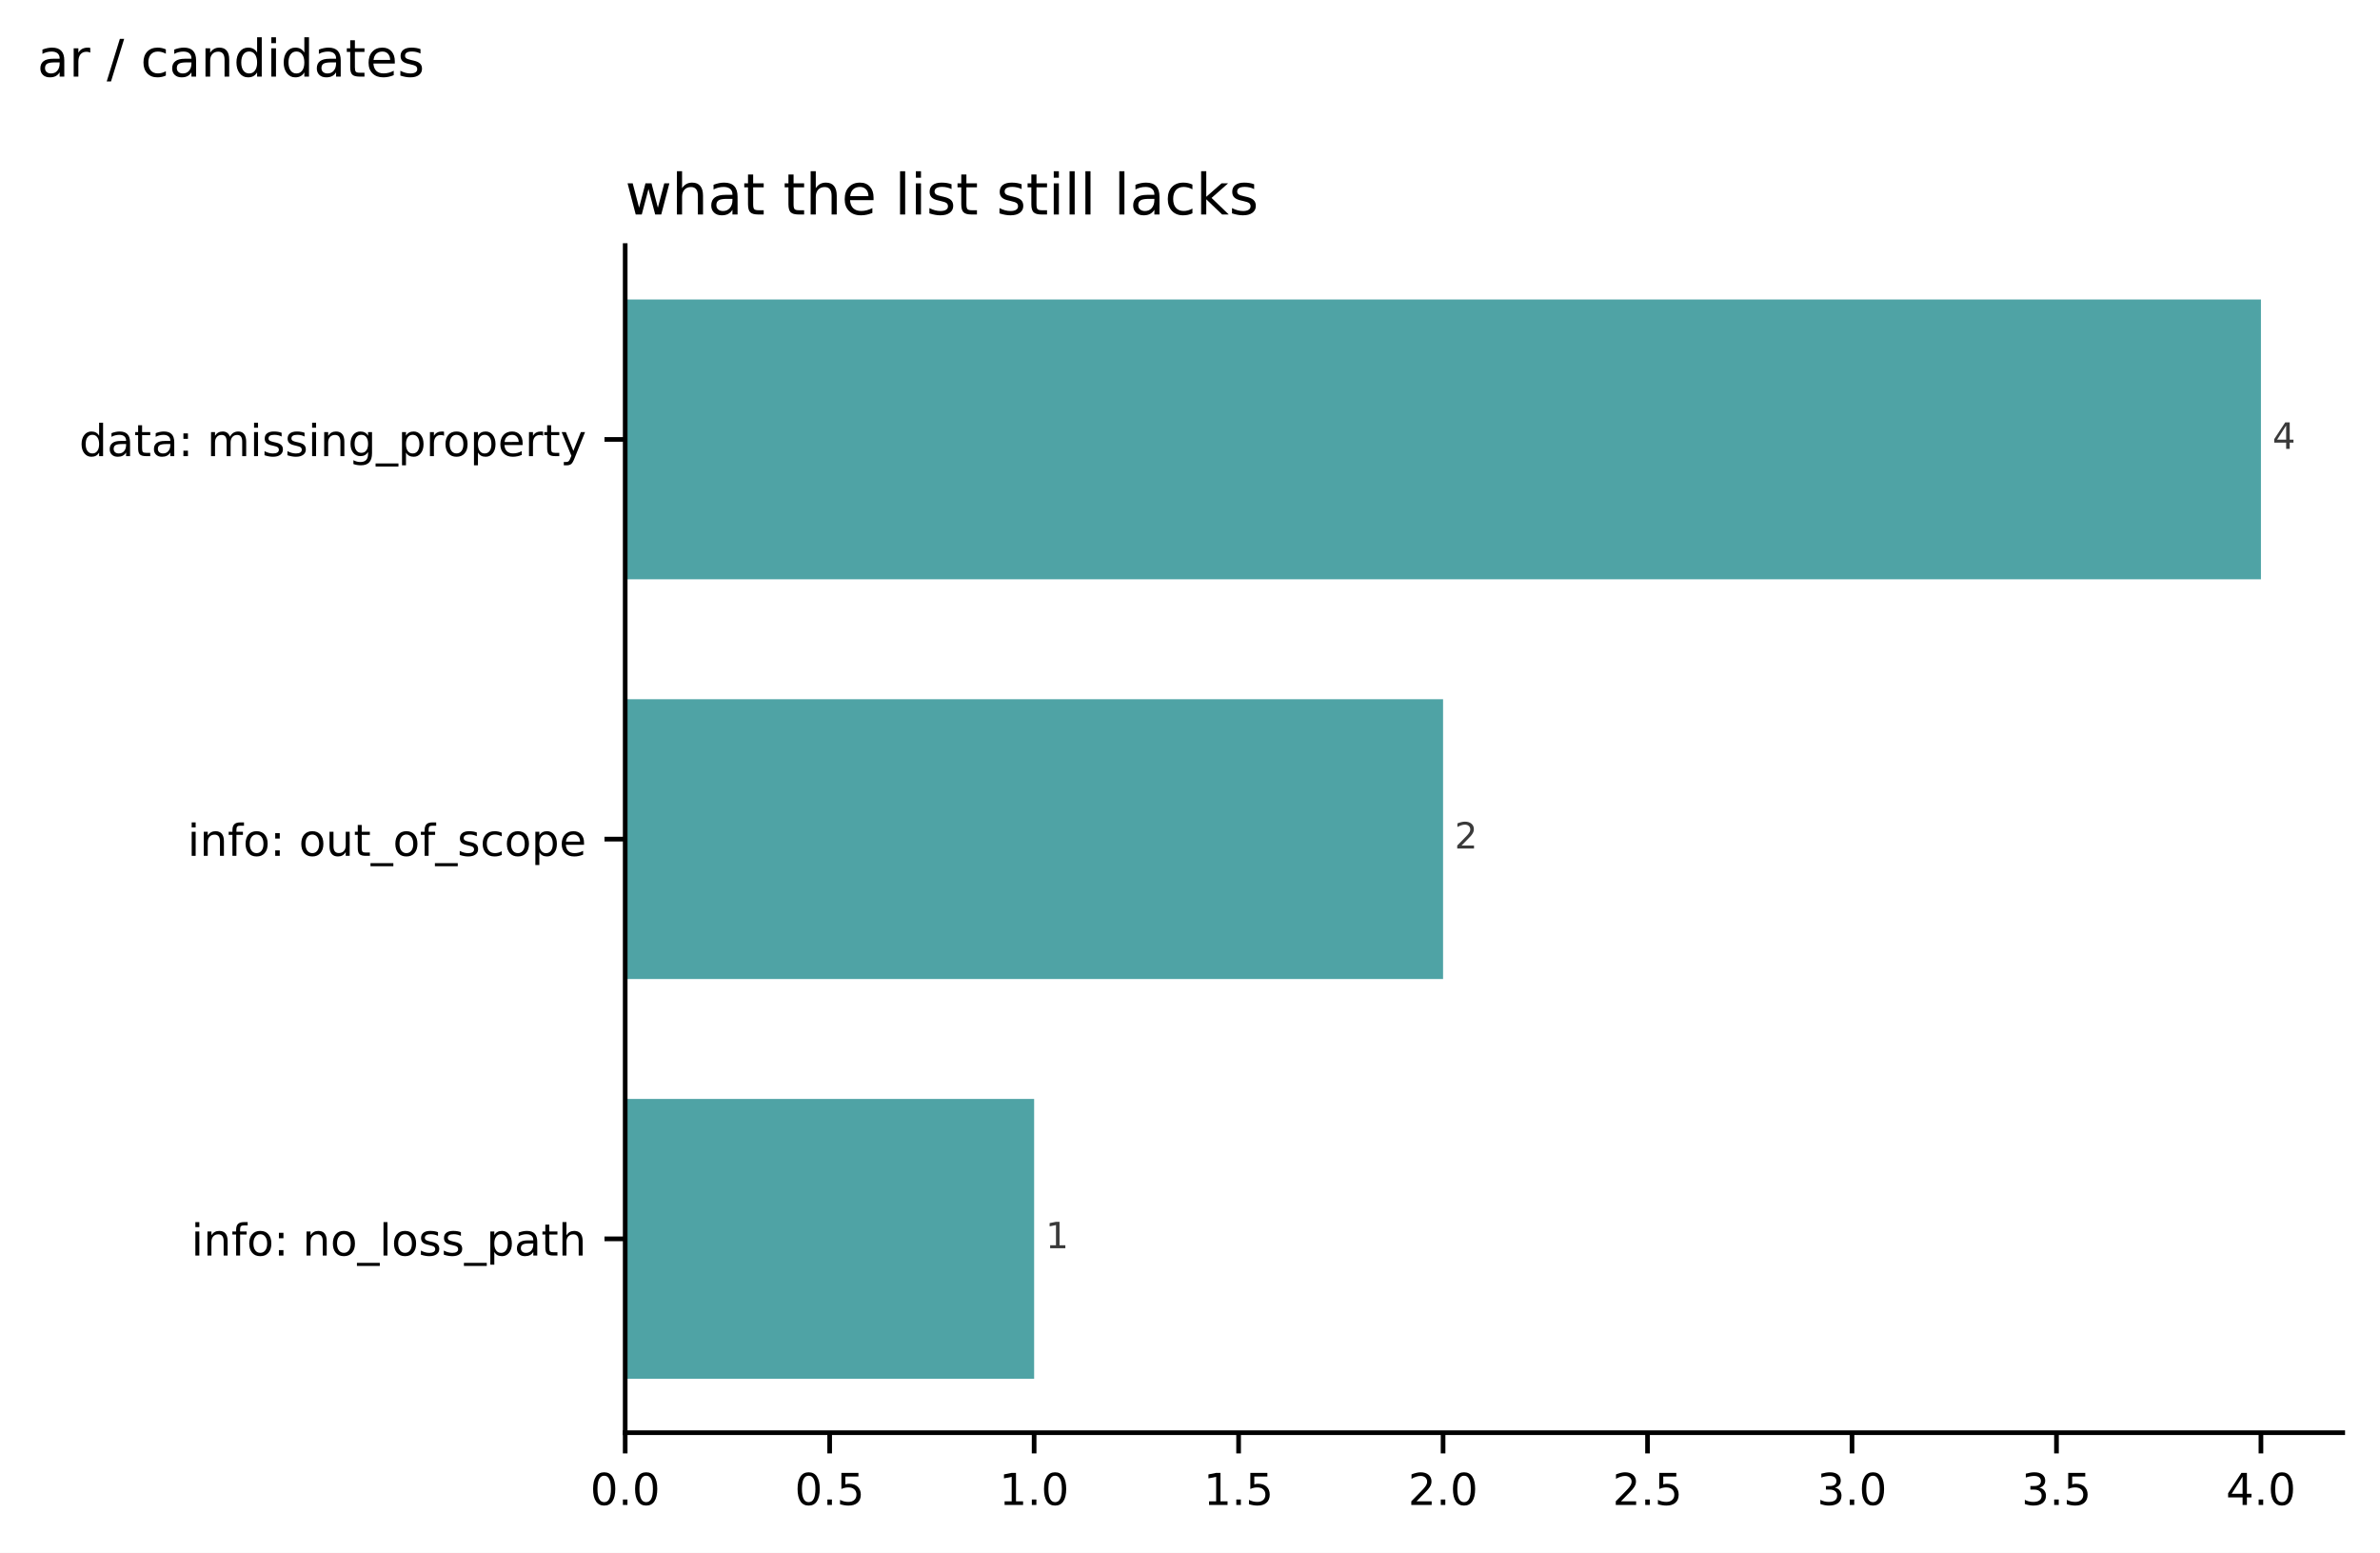
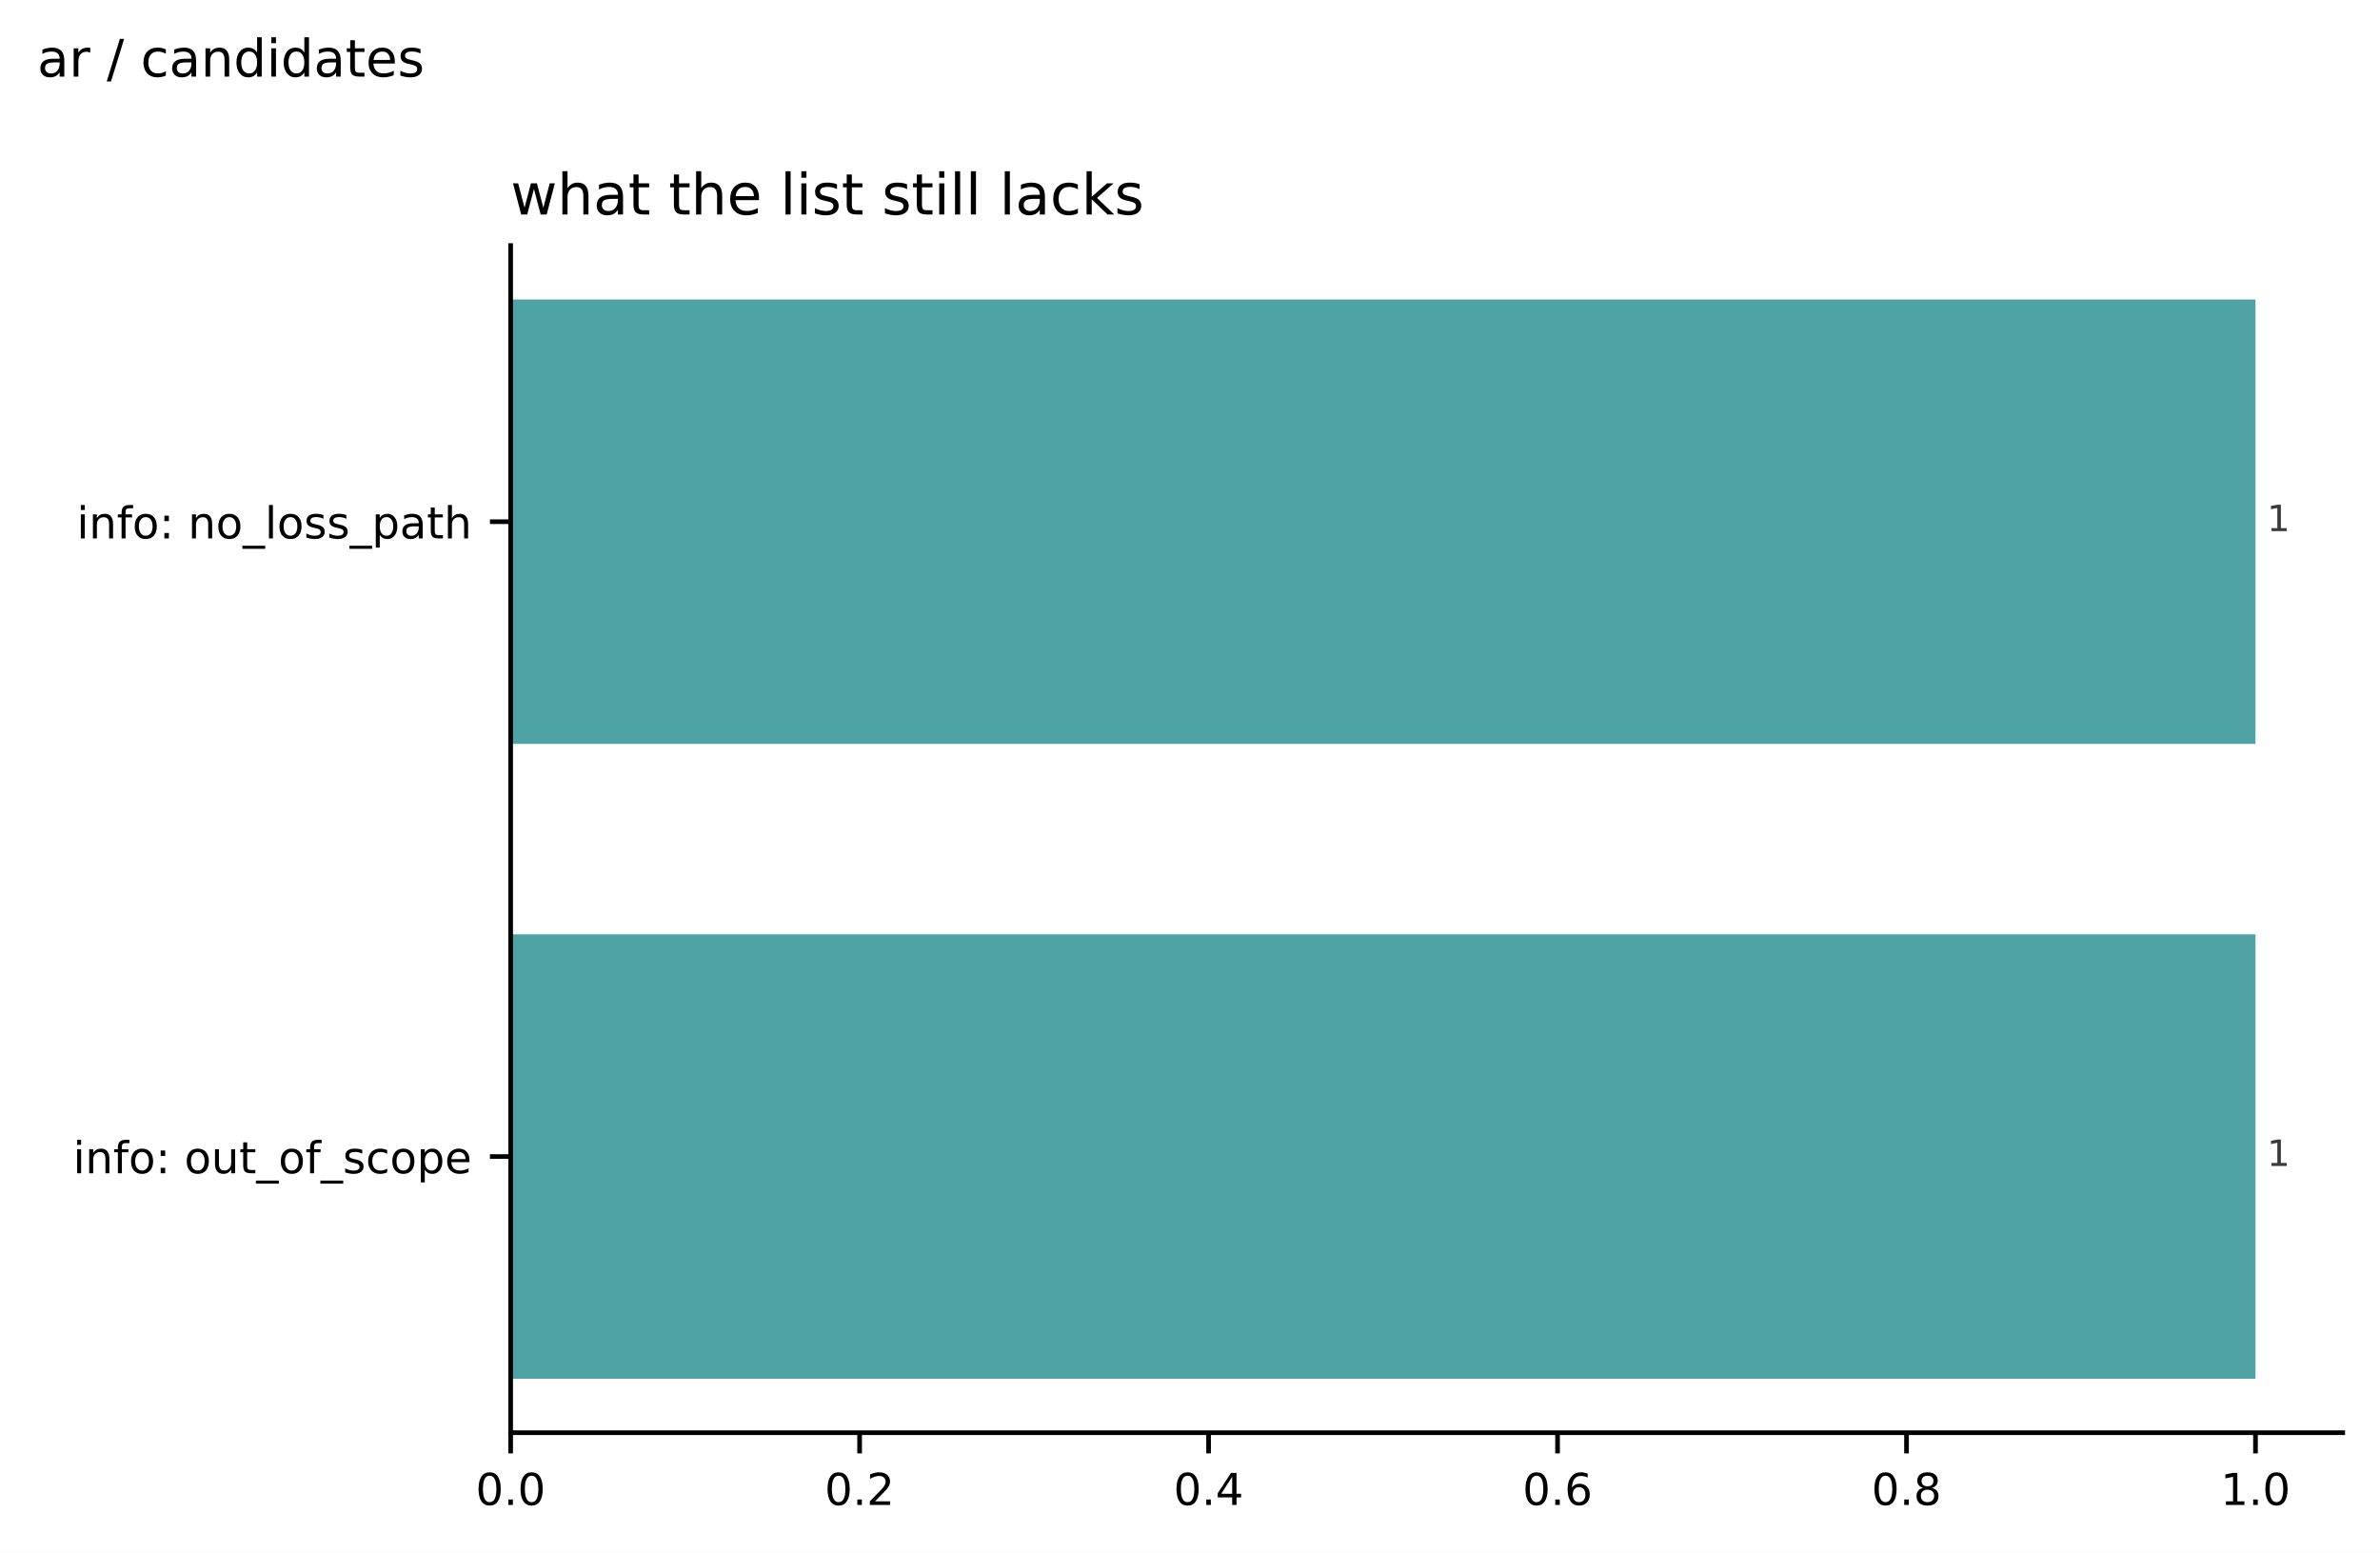
<svg xmlns="http://www.w3.org/2000/svg" xmlns:xlink="http://www.w3.org/1999/xlink" width="459.792pt" height="299.93pt" viewBox="0 0 459.792 299.93" version="1.1">
  <defs>
    <style type="text/css">*{stroke-linejoin: round; stroke-linecap: butt}</style>
  </defs>
  <g id="figure_1">
    <g id="patch_1">
      <path d="M 0 299.93  L 459.792 299.93  L 459.792 0  L 0 0  z " style="fill: #ffffff" />
    </g>
    <g id="axes_1">
      <g id="patch_2">
-         <path d="M 120.781 276.73  L 452.592 276.73  L 452.592 47.432  L 120.781 47.432  z " style="fill: #ffffff" />
+         <path d="M 98.652 276.73  L 452.592 276.73  L 452.592 47.432  L 98.652 47.432  z " style="fill: #ffffff" />
      </g>
      <g id="patch_3">
-         <path d="M 120.781 57.854  L 436.791 57.854  L 436.791 111.898  L 120.781 111.898  z " clip-path="url(#p85137b7ef1)" style="fill: #4fa3a5" />
+         <path d="M 98.652 57.854  L 435.738 57.854  L 435.738 143.688  L 98.652 143.688  z " clip-path="url(#p362abe9e2f)" style="fill: #4fa3a5" />
      </g>
      <g id="patch_4">
-         <path d="M 120.781 135.059  L 278.786 135.059  L 278.786 189.103  L 120.781 189.103  z " clip-path="url(#p85137b7ef1)" style="fill: #4fa3a5" />
-       </g>
-       <g id="patch_5">
-         <path d="M 120.781 212.264  L 199.783 212.264  L 199.783 266.307  L 120.781 266.307  z " clip-path="url(#p85137b7ef1)" style="fill: #4fa3a5" />
+         <path d="M 98.652 180.474  L 435.738 180.474  L 435.738 266.307  L 98.652 266.307  z " clip-path="url(#p362abe9e2f)" style="fill: #4fa3a5" />
      </g>
      <g id="matplotlib.axis_1">
        <g id="xtick_1">
          <g id="line2d_1">
            <defs>
-               <path id="me3d2f72581" d="M 0 0  L 0 4  " style="stroke: #000000; stroke-width: 0.9" />
+               <path id="ma500562366" d="M 0 0  L 0 4  " style="stroke: #000000; stroke-width: 0.9" />
            </defs>
            <g>
-               <use xlink:href="#me3d2f72581" x="120.781" y="276.73" style="stroke: #000000; stroke-width: 0.9" />
+               <use xlink:href="#ma500562366" x="98.652" y="276.73" style="stroke: #000000; stroke-width: 0.9" />
            </g>
          </g>
          <g id="text_1">
-             <g transform="translate(114.0219 290.688) scale(0.085 -0.085)">
+             <g transform="translate(91.89317 290.688) scale(0.085 -0.085)">
              <defs>
                <path id="DejaVuSans-13" d="M 2034 4250  Q 1547 4250 1301 3770  Q 1056 3291 1056 2328  Q 1056 1369 1301 889  Q 1547 409 2034 409  Q 2525 409 2770 889  Q 3016 1369 3016 2328  Q 3016 3291 2770 3770  Q 2525 4250 2034 4250  z M 2034 4750  Q 2819 4750 3233 4129  Q 3647 3509 3647 2328  Q 3647 1150 3233 529  Q 2819 -91 2034 -91  Q 1250 -91 836 529  Q 422 1150 422 2328  Q 422 3509 836 4129  Q 1250 4750 2034 4750  z " transform="scale(0.015625)" />
                <path id="DejaVuSans-11" d="M 684 794  L 1344 794  L 1344 0  L 684 0  L 684 794  z " transform="scale(0.015625)" />
              </defs>
              <use xlink:href="#DejaVuSans-13" />
              <use xlink:href="#DejaVuSans-11" transform="translate(63.625 0)" />
              <use xlink:href="#DejaVuSans-13" transform="translate(95.40625 0)" />
            </g>
          </g>
        </g>
        <g id="xtick_2">
          <g id="line2d_2">
            <g>
-               <use xlink:href="#me3d2f72581" x="160.282" y="276.73" style="stroke: #000000; stroke-width: 0.9" />
+               <use xlink:href="#ma500562366" x="166.069" y="276.73" style="stroke: #000000; stroke-width: 0.9" />
            </g>
          </g>
          <g id="text_2">
-             <g transform="translate(153.5233 290.688) scale(0.085 -0.085)">
-               <defs>
-                 <path id="DejaVuSans-18" d="M 691 4666  L 3169 4666  L 3169 4134  L 1269 4134  L 1269 2991  Q 1406 3038 1543 3061  Q 1681 3084 1819 3084  Q 2600 3084 3056 2656  Q 3513 2228 3513 1497  Q 3513 744 3044 326  Q 2575 -91 1722 -91  Q 1428 -91 1123 -41  Q 819 9 494 109  L 494 744  Q 775 591 1075 516  Q 1375 441 1709 441  Q 2250 441 2565 725  Q 2881 1009 2881 1497  Q 2881 1984 2565 2268  Q 2250 2553 1709 2553  Q 1456 2553 1204 2497  Q 953 2441 691 2322  L 691 4666  z " transform="scale(0.015625)" />
-               </defs>
-               <use xlink:href="#DejaVuSans-13" />
-               <use xlink:href="#DejaVuSans-11" transform="translate(63.625 0)" />
-               <use xlink:href="#DejaVuSans-18" transform="translate(95.40625 0)" />
+             <g transform="translate(159.3103 290.688) scale(0.085 -0.085)">
+               <defs>
+                 <path id="DejaVuSans-15" d="M 1228 531  L 3431 531  L 3431 0  L 469 0  L 469 531  Q 828 903 1448 1529  Q 2069 2156 2228 2338  Q 2531 2678 2651 2914  Q 2772 3150 2772 3378  Q 2772 3750 2511 3984  Q 2250 4219 1831 4219  Q 1534 4219 1204 4116  Q 875 4013 500 3803  L 500 4441  Q 881 4594 1212 4672  Q 1544 4750 1819 4750  Q 2544 4750 2975 4387  Q 3406 4025 3406 3419  Q 3406 3131 3298 2873  Q 3191 2616 2906 2266  Q 2828 2175 2409 1742  Q 1991 1309 1228 531  z " transform="scale(0.015625)" />
+               </defs>
+               <use xlink:href="#DejaVuSans-13" />
+               <use xlink:href="#DejaVuSans-11" transform="translate(63.625 0)" />
+               <use xlink:href="#DejaVuSans-15" transform="translate(95.40625 0)" />
            </g>
          </g>
        </g>
        <g id="xtick_3">
          <g id="line2d_3">
            <g>
-               <use xlink:href="#me3d2f72581" x="199.783" y="276.73" style="stroke: #000000; stroke-width: 0.9" />
+               <use xlink:href="#ma500562366" x="233.486" y="276.73" style="stroke: #000000; stroke-width: 0.9" />
            </g>
          </g>
          <g id="text_3">
-             <g transform="translate(193.0246 290.688) scale(0.085 -0.085)">
-               <defs>
-                 <path id="DejaVuSans-14" d="M 794 531  L 1825 531  L 1825 4091  L 703 3866  L 703 4441  L 1819 4666  L 2450 4666  L 2450 531  L 3481 531  L 3481 0  L 794 0  L 794 531  z " transform="scale(0.015625)" />
-               </defs>
-               <use xlink:href="#DejaVuSans-14" />
-               <use xlink:href="#DejaVuSans-11" transform="translate(63.625 0)" />
-               <use xlink:href="#DejaVuSans-13" transform="translate(95.40625 0)" />
+             <g transform="translate(226.7275 290.688) scale(0.085 -0.085)">
+               <defs>
+                 <path id="DejaVuSans-17" d="M 2419 4116  L 825 1625  L 2419 1625  L 2419 4116  z M 2253 4666  L 3047 4666  L 3047 1625  L 3713 1625  L 3713 1100  L 3047 1100  L 3047 0  L 2419 0  L 2419 1100  L 313 1100  L 313 1709  L 2253 4666  z " transform="scale(0.015625)" />
+               </defs>
+               <use xlink:href="#DejaVuSans-13" />
+               <use xlink:href="#DejaVuSans-11" transform="translate(63.625 0)" />
+               <use xlink:href="#DejaVuSans-17" transform="translate(95.40625 0)" />
            </g>
          </g>
        </g>
        <g id="xtick_4">
          <g id="line2d_4">
            <g>
-               <use xlink:href="#me3d2f72581" x="239.285" y="276.73" style="stroke: #000000; stroke-width: 0.9" />
+               <use xlink:href="#ma500562366" x="300.903" y="276.73" style="stroke: #000000; stroke-width: 0.9" />
            </g>
          </g>
          <g id="text_4">
-             <g transform="translate(232.5259 290.688) scale(0.085 -0.085)">
-               <use xlink:href="#DejaVuSans-14" />
-               <use xlink:href="#DejaVuSans-11" transform="translate(63.625 0)" />
-               <use xlink:href="#DejaVuSans-18" transform="translate(95.40625 0)" />
+             <g transform="translate(294.1446 290.688) scale(0.085 -0.085)">
+               <defs>
+                 <path id="DejaVuSans-19" d="M 2113 2584  Q 1688 2584 1439 2293  Q 1191 2003 1191 1497  Q 1191 994 1439 701  Q 1688 409 2113 409  Q 2538 409 2786 701  Q 3034 994 3034 1497  Q 3034 2003 2786 2293  Q 2538 2584 2113 2584  z M 3366 4563  L 3366 3988  Q 3128 4100 2886 4159  Q 2644 4219 2406 4219  Q 1781 4219 1451 3797  Q 1122 3375 1075 2522  Q 1259 2794 1537 2939  Q 1816 3084 2150 3084  Q 2853 3084 3261 2657  Q 3669 2231 3669 1497  Q 3669 778 3244 343  Q 2819 -91 2113 -91  Q 1303 -91 875 529  Q 447 1150 447 2328  Q 447 3434 972 4092  Q 1497 4750 2381 4750  Q 2619 4750 2861 4703  Q 3103 4656 3366 4563  z " transform="scale(0.015625)" />
+               </defs>
+               <use xlink:href="#DejaVuSans-13" />
+               <use xlink:href="#DejaVuSans-11" transform="translate(63.625 0)" />
+               <use xlink:href="#DejaVuSans-19" transform="translate(95.40625 0)" />
            </g>
          </g>
        </g>
        <g id="xtick_5">
          <g id="line2d_5">
            <g>
-               <use xlink:href="#me3d2f72581" x="278.786" y="276.73" style="stroke: #000000; stroke-width: 0.9" />
+               <use xlink:href="#ma500562366" x="368.321" y="276.73" style="stroke: #000000; stroke-width: 0.9" />
            </g>
          </g>
          <g id="text_5">
-             <g transform="translate(272.0273 290.688) scale(0.085 -0.085)">
-               <defs>
-                 <path id="DejaVuSans-15" d="M 1228 531  L 3431 531  L 3431 0  L 469 0  L 469 531  Q 828 903 1448 1529  Q 2069 2156 2228 2338  Q 2531 2678 2651 2914  Q 2772 3150 2772 3378  Q 2772 3750 2511 3984  Q 2250 4219 1831 4219  Q 1534 4219 1204 4116  Q 875 4013 500 3803  L 500 4441  Q 881 4594 1212 4672  Q 1544 4750 1819 4750  Q 2544 4750 2975 4387  Q 3406 4025 3406 3419  Q 3406 3131 3298 2873  Q 3191 2616 2906 2266  Q 2828 2175 2409 1742  Q 1991 1309 1228 531  z " transform="scale(0.015625)" />
-               </defs>
-               <use xlink:href="#DejaVuSans-15" />
-               <use xlink:href="#DejaVuSans-11" transform="translate(63.625 0)" />
-               <use xlink:href="#DejaVuSans-13" transform="translate(95.40625 0)" />
+             <g transform="translate(361.5617 290.688) scale(0.085 -0.085)">
+               <defs>
+                 <path id="DejaVuSans-1b" d="M 2034 2216  Q 1584 2216 1326 1975  Q 1069 1734 1069 1313  Q 1069 891 1326 650  Q 1584 409 2034 409  Q 2484 409 2743 651  Q 3003 894 3003 1313  Q 3003 1734 2745 1975  Q 2488 2216 2034 2216  z M 1403 2484  Q 997 2584 770 2862  Q 544 3141 544 3541  Q 544 4100 942 4425  Q 1341 4750 2034 4750  Q 2731 4750 3128 4425  Q 3525 4100 3525 3541  Q 3525 3141 3298 2862  Q 3072 2584 2669 2484  Q 3125 2378 3379 2068  Q 3634 1759 3634 1313  Q 3634 634 3220 271  Q 2806 -91 2034 -91  Q 1263 -91 848 271  Q 434 634 434 1313  Q 434 1759 690 2068  Q 947 2378 1403 2484  z M 1172 3481  Q 1172 3119 1398 2916  Q 1625 2713 2034 2713  Q 2441 2713 2670 2916  Q 2900 3119 2900 3481  Q 2900 3844 2670 4047  Q 2441 4250 2034 4250  Q 1625 4250 1398 4047  Q 1172 3844 1172 3481  z " transform="scale(0.015625)" />
+               </defs>
+               <use xlink:href="#DejaVuSans-13" />
+               <use xlink:href="#DejaVuSans-11" transform="translate(63.625 0)" />
+               <use xlink:href="#DejaVuSans-1b" transform="translate(95.40625 0)" />
            </g>
          </g>
        </g>
        <g id="xtick_6">
          <g id="line2d_6">
            <g>
-               <use xlink:href="#me3d2f72581" x="318.287" y="276.73" style="stroke: #000000; stroke-width: 0.9" />
+               <use xlink:href="#ma500562366" x="435.738" y="276.73" style="stroke: #000000; stroke-width: 0.9" />
            </g>
          </g>
          <g id="text_6">
-             <g transform="translate(311.5286 290.688) scale(0.085 -0.085)">
-               <use xlink:href="#DejaVuSans-15" />
-               <use xlink:href="#DejaVuSans-11" transform="translate(63.625 0)" />
-               <use xlink:href="#DejaVuSans-18" transform="translate(95.40625 0)" />
-             </g>
-           </g>
-         </g>
-         <g id="xtick_7">
-           <g id="line2d_7">
-             <g>
-               <use xlink:href="#me3d2f72581" x="357.789" y="276.73" style="stroke: #000000; stroke-width: 0.9" />
-             </g>
-           </g>
-           <g id="text_7">
-             <g transform="translate(351.03 290.688) scale(0.085 -0.085)">
-               <defs>
-                 <path id="DejaVuSans-16" d="M 2597 2516  Q 3050 2419 3304 2112  Q 3559 1806 3559 1356  Q 3559 666 3084 287  Q 2609 -91 1734 -91  Q 1441 -91 1130 -33  Q 819 25 488 141  L 488 750  Q 750 597 1062 519  Q 1375 441 1716 441  Q 2309 441 2620 675  Q 2931 909 2931 1356  Q 2931 1769 2642 2001  Q 2353 2234 1838 2234  L 1294 2234  L 1294 2753  L 1863 2753  Q 2328 2753 2575 2939  Q 2822 3125 2822 3475  Q 2822 3834 2567 4026  Q 2313 4219 1838 4219  Q 1578 4219 1281 4162  Q 984 4106 628 3988  L 628 4550  Q 988 4650 1302 4700  Q 1616 4750 1894 4750  Q 2613 4750 3031 4423  Q 3450 4097 3450 3541  Q 3450 3153 3228 2886  Q 3006 2619 2597 2516  z " transform="scale(0.015625)" />
-               </defs>
-               <use xlink:href="#DejaVuSans-16" />
-               <use xlink:href="#DejaVuSans-11" transform="translate(63.625 0)" />
-               <use xlink:href="#DejaVuSans-13" transform="translate(95.40625 0)" />
-             </g>
-           </g>
-         </g>
-         <g id="xtick_8">
-           <g id="line2d_8">
-             <g>
-               <use xlink:href="#me3d2f72581" x="397.29" y="276.73" style="stroke: #000000; stroke-width: 0.9" />
-             </g>
-           </g>
-           <g id="text_8">
-             <g transform="translate(390.5313 290.688) scale(0.085 -0.085)">
-               <use xlink:href="#DejaVuSans-16" />
-               <use xlink:href="#DejaVuSans-11" transform="translate(63.625 0)" />
-               <use xlink:href="#DejaVuSans-18" transform="translate(95.40625 0)" />
-             </g>
-           </g>
-         </g>
-         <g id="xtick_9">
-           <g id="line2d_9">
-             <g>
-               <use xlink:href="#me3d2f72581" x="436.791" y="276.73" style="stroke: #000000; stroke-width: 0.9" />
-             </g>
-           </g>
-           <g id="text_9">
-             <g transform="translate(430.0326 290.688) scale(0.085 -0.085)">
-               <defs>
-                 <path id="DejaVuSans-17" d="M 2419 4116  L 825 1625  L 2419 1625  L 2419 4116  z M 2253 4666  L 3047 4666  L 3047 1625  L 3713 1625  L 3713 1100  L 3047 1100  L 3047 0  L 2419 0  L 2419 1100  L 313 1100  L 313 1709  L 2253 4666  z " transform="scale(0.015625)" />
-               </defs>
-               <use xlink:href="#DejaVuSans-17" />
+             <g transform="translate(428.9789 290.688) scale(0.085 -0.085)">
+               <defs>
+                 <path id="DejaVuSans-14" d="M 794 531  L 1825 531  L 1825 4091  L 703 3866  L 703 4441  L 1819 4666  L 2450 4666  L 2450 531  L 3481 531  L 3481 0  L 794 0  L 794 531  z " transform="scale(0.015625)" />
+               </defs>
+               <use xlink:href="#DejaVuSans-14" />
              <use xlink:href="#DejaVuSans-11" transform="translate(63.625 0)" />
              <use xlink:href="#DejaVuSans-13" transform="translate(95.40625 0)" />
            </g>
          </g>
        </g>
      </g>
      <g id="matplotlib.axis_2">
        <g id="ytick_1">
-           <g id="line2d_10">
+           <g id="line2d_7">
            <defs>
-               <path id="m6da4cb50f4" d="M 0 0  L -4 0  " style="stroke: #000000; stroke-width: 0.9" />
+               <path id="md8c4b54be4" d="M 0 0  L -4 0  " style="stroke: #000000; stroke-width: 0.9" />
            </defs>
            <g>
-               <use xlink:href="#m6da4cb50f4" x="120.781" y="84.876" style="stroke: #000000; stroke-width: 0.9" />
-             </g>
-           </g>
-           <g id="text_10">
-             <g transform="translate(15.29036 88.10543) scale(0.085 -0.085)">
-               <defs>
-                 <path id="DejaVuSans-47" d="M 2906 2969  L 2906 4863  L 3481 4863  L 3481 0  L 2906 0  L 2906 525  Q 2725 213 2448 61  Q 2172 -91 1784 -91  Q 1150 -91 751 415  Q 353 922 353 1747  Q 353 2572 751 3078  Q 1150 3584 1784 3584  Q 2172 3584 2448 3432  Q 2725 3281 2906 2969  z M 947 1747  Q 947 1113 1208 752  Q 1469 391 1925 391  Q 2381 391 2643 752  Q 2906 1113 2906 1747  Q 2906 2381 2643 2742  Q 2381 3103 1925 3103  Q 1469 3103 1208 2742  Q 947 2381 947 1747  z " transform="scale(0.015625)" />
+               <use xlink:href="#md8c4b54be4" x="98.652" y="100.771" style="stroke: #000000; stroke-width: 0.9" />
+             </g>
+           </g>
+           <g id="text_7">
+             <g transform="translate(14.81536 104.0005) scale(0.085 -0.085)">
+               <defs>
+                 <path id="DejaVuSans-4c" d="M 603 3500  L 1178 3500  L 1178 0  L 603 0  L 603 3500  z M 603 4863  L 1178 4863  L 1178 4134  L 603 4134  L 603 4863  z " transform="scale(0.015625)" />
+                 <path id="DejaVuSans-51" d="M 3513 2113  L 3513 0  L 2938 0  L 2938 2094  Q 2938 2591 2744 2837  Q 2550 3084 2163 3084  Q 1697 3084 1428 2787  Q 1159 2491 1159 1978  L 1159 0  L 581 0  L 581 3500  L 1159 3500  L 1159 2956  Q 1366 3272 1645 3428  Q 1925 3584 2291 3584  Q 2894 3584 3203 3211  Q 3513 2838 3513 2113  z " transform="scale(0.015625)" />
+                 <path id="DejaVuSans-49" d="M 2375 4863  L 2375 4384  L 1825 4384  Q 1516 4384 1395 4259  Q 1275 4134 1275 3809  L 1275 3500  L 2222 3500  L 2222 3053  L 1275 3053  L 1275 0  L 697 0  L 697 3053  L 147 3053  L 147 3500  L 697 3500  L 697 3744  Q 697 4328 969 4595  Q 1241 4863 1831 4863  L 2375 4863  z " transform="scale(0.015625)" />
+                 <path id="DejaVuSans-52" d="M 1959 3097  Q 1497 3097 1228 2736  Q 959 2375 959 1747  Q 959 1119 1226 758  Q 1494 397 1959 397  Q 2419 397 2687 759  Q 2956 1122 2956 1747  Q 2956 2369 2687 2733  Q 2419 3097 1959 3097  z M 1959 3584  Q 2709 3584 3137 3096  Q 3566 2609 3566 1747  Q 3566 888 3137 398  Q 2709 -91 1959 -91  Q 1206 -91 779 398  Q 353 888 353 1747  Q 353 2609 779 3096  Q 1206 3584 1959 3584  z " transform="scale(0.015625)" />
+                 <path id="DejaVuSans-1d" d="M 750 794  L 1409 794  L 1409 0  L 750 0  L 750 794  z M 750 3309  L 1409 3309  L 1409 2516  L 750 2516  L 750 3309  z " transform="scale(0.015625)" />
+                 <path id="DejaVuSans-3" transform="scale(0.015625)" />
+                 <path id="DejaVuSans-42" d="M 3263 -1063  L 3263 -1509  L -63 -1509  L -63 -1063  L 3263 -1063  z " transform="scale(0.015625)" />
+                 <path id="DejaVuSans-4f" d="M 603 4863  L 1178 4863  L 1178 0  L 603 0  L 603 4863  z " transform="scale(0.015625)" />
+                 <path id="DejaVuSans-56" d="M 2834 3397  L 2834 2853  Q 2591 2978 2328 3040  Q 2066 3103 1784 3103  Q 1356 3103 1142 2972  Q 928 2841 928 2578  Q 928 2378 1081 2264  Q 1234 2150 1697 2047  L 1894 2003  Q 2506 1872 2764 1633  Q 3022 1394 3022 966  Q 3022 478 2636 193  Q 2250 -91 1575 -91  Q 1294 -91 989 -36  Q 684 19 347 128  L 347 722  Q 666 556 975 473  Q 1284 391 1588 391  Q 1994 391 2212 530  Q 2431 669 2431 922  Q 2431 1156 2273 1281  Q 2116 1406 1581 1522  L 1381 1569  Q 847 1681 609 1914  Q 372 2147 372 2553  Q 372 3047 722 3315  Q 1072 3584 1716 3584  Q 2034 3584 2315 3537  Q 2597 3491 2834 3397  z " transform="scale(0.015625)" />
+                 <path id="DejaVuSans-53" d="M 1159 525  L 1159 -1331  L 581 -1331  L 581 3500  L 1159 3500  L 1159 2969  Q 1341 3281 1617 3432  Q 1894 3584 2278 3584  Q 2916 3584 3314 3078  Q 3713 2572 3713 1747  Q 3713 922 3314 415  Q 2916 -91 2278 -91  Q 1894 -91 1617 61  Q 1341 213 1159 525  z M 3116 1747  Q 3116 2381 2855 2742  Q 2594 3103 2138 3103  Q 1681 3103 1420 2742  Q 1159 2381 1159 1747  Q 1159 1113 1420 752  Q 1681 391 2138 391  Q 2594 391 2855 752  Q 3116 1113 3116 1747  z " transform="scale(0.015625)" />
                <path id="DejaVuSans-44" d="M 2194 1759  Q 1497 1759 1228 1600  Q 959 1441 959 1056  Q 959 750 1161 570  Q 1363 391 1709 391  Q 2188 391 2477 730  Q 2766 1069 2766 1631  L 2766 1759  L 2194 1759  z M 3341 1997  L 3341 0  L 2766 0  L 2766 531  Q 2569 213 2275 61  Q 1981 -91 1556 -91  Q 1019 -91 701 211  Q 384 513 384 1019  Q 384 1609 779 1909  Q 1175 2209 1959 2209  L 2766 2209  L 2766 2266  Q 2766 2663 2505 2880  Q 2244 3097 1772 3097  Q 1472 3097 1187 3025  Q 903 2953 641 2809  L 641 3341  Q 956 3463 1253 3523  Q 1550 3584 1831 3584  Q 2591 3584 2966 3190  Q 3341 2797 3341 1997  z " transform="scale(0.015625)" />
                <path id="DejaVuSans-57" d="M 1172 4494  L 1172 3500  L 2356 3500  L 2356 3053  L 1172 3053  L 1172 1153  Q 1172 725 1289 603  Q 1406 481 1766 481  L 2356 481  L 2356 0  L 1766 0  Q 1100 0 847 248  Q 594 497 594 1153  L 594 3053  L 172 3053  L 172 3500  L 594 3500  L 594 4494  L 1172 4494  z " transform="scale(0.015625)" />
-                 <path id="DejaVuSans-1d" d="M 750 794  L 1409 794  L 1409 0  L 750 0  L 750 794  z M 750 3309  L 1409 3309  L 1409 2516  L 750 2516  L 750 3309  z " transform="scale(0.015625)" />
-                 <path id="DejaVuSans-3" transform="scale(0.015625)" />
-                 <path id="DejaVuSans-50" d="M 3328 2828  Q 3544 3216 3844 3400  Q 4144 3584 4550 3584  Q 5097 3584 5394 3201  Q 5691 2819 5691 2113  L 5691 0  L 5113 0  L 5113 2094  Q 5113 2597 4934 2840  Q 4756 3084 4391 3084  Q 3944 3084 3684 2787  Q 3425 2491 3425 1978  L 3425 0  L 2847 0  L 2847 2094  Q 2847 2600 2669 2842  Q 2491 3084 2119 3084  Q 1678 3084 1418 2786  Q 1159 2488 1159 1978  L 1159 0  L 581 0  L 581 3500  L 1159 3500  L 1159 2956  Q 1356 3278 1631 3431  Q 1906 3584 2284 3584  Q 2666 3584 2933 3390  Q 3200 3197 3328 2828  z " transform="scale(0.015625)" />
-                 <path id="DejaVuSans-4c" d="M 603 3500  L 1178 3500  L 1178 0  L 603 0  L 603 3500  z M 603 4863  L 1178 4863  L 1178 4134  L 603 4134  L 603 4863  z " transform="scale(0.015625)" />
-                 <path id="DejaVuSans-56" d="M 2834 3397  L 2834 2853  Q 2591 2978 2328 3040  Q 2066 3103 1784 3103  Q 1356 3103 1142 2972  Q 928 2841 928 2578  Q 928 2378 1081 2264  Q 1234 2150 1697 2047  L 1894 2003  Q 2506 1872 2764 1633  Q 3022 1394 3022 966  Q 3022 478 2636 193  Q 2250 -91 1575 -91  Q 1294 -91 989 -36  Q 684 19 347 128  L 347 722  Q 666 556 975 473  Q 1284 391 1588 391  Q 1994 391 2212 530  Q 2431 669 2431 922  Q 2431 1156 2273 1281  Q 2116 1406 1581 1522  L 1381 1569  Q 847 1681 609 1914  Q 372 2147 372 2553  Q 372 3047 722 3315  Q 1072 3584 1716 3584  Q 2034 3584 2315 3537  Q 2597 3491 2834 3397  z " transform="scale(0.015625)" />
-                 <path id="DejaVuSans-51" d="M 3513 2113  L 3513 0  L 2938 0  L 2938 2094  Q 2938 2591 2744 2837  Q 2550 3084 2163 3084  Q 1697 3084 1428 2787  Q 1159 2491 1159 1978  L 1159 0  L 581 0  L 581 3500  L 1159 3500  L 1159 2956  Q 1366 3272 1645 3428  Q 1925 3584 2291 3584  Q 2894 3584 3203 3211  Q 3513 2838 3513 2113  z " transform="scale(0.015625)" />
-                 <path id="DejaVuSans-4a" d="M 2906 1791  Q 2906 2416 2648 2759  Q 2391 3103 1925 3103  Q 1463 3103 1205 2759  Q 947 2416 947 1791  Q 947 1169 1205 825  Q 1463 481 1925 481  Q 2391 481 2648 825  Q 2906 1169 2906 1791  z M 3481 434  Q 3481 -459 3084 -895  Q 2688 -1331 1869 -1331  Q 1566 -1331 1297 -1286  Q 1028 -1241 775 -1147  L 775 -588  Q 1028 -725 1275 -790  Q 1522 -856 1778 -856  Q 2344 -856 2625 -561  Q 2906 -266 2906 331  L 2906 616  Q 2728 306 2450 153  Q 2172 0 1784 0  Q 1141 0 747 490  Q 353 981 353 1791  Q 353 2603 747 3093  Q 1141 3584 1784 3584  Q 2172 3584 2450 3431  Q 2728 3278 2906 2969  L 2906 3500  L 3481 3500  L 3481 434  z " transform="scale(0.015625)" />
-                 <path id="DejaVuSans-42" d="M 3263 -1063  L 3263 -1509  L -63 -1509  L -63 -1063  L 3263 -1063  z " transform="scale(0.015625)" />
-                 <path id="DejaVuSans-53" d="M 1159 525  L 1159 -1331  L 581 -1331  L 581 3500  L 1159 3500  L 1159 2969  Q 1341 3281 1617 3432  Q 1894 3584 2278 3584  Q 2916 3584 3314 3078  Q 3713 2572 3713 1747  Q 3713 922 3314 415  Q 2916 -91 2278 -91  Q 1894 -91 1617 61  Q 1341 213 1159 525  z M 3116 1747  Q 3116 2381 2855 2742  Q 2594 3103 2138 3103  Q 1681 3103 1420 2742  Q 1159 2381 1159 1747  Q 1159 1113 1420 752  Q 1681 391 2138 391  Q 2594 391 2855 752  Q 3116 1113 3116 1747  z " transform="scale(0.015625)" />
-                 <path id="DejaVuSans-55" d="M 2631 2963  Q 2534 3019 2420 3045  Q 2306 3072 2169 3072  Q 1681 3072 1420 2755  Q 1159 2438 1159 1844  L 1159 0  L 581 0  L 581 3500  L 1159 3500  L 1159 2956  Q 1341 3275 1631 3429  Q 1922 3584 2338 3584  Q 2397 3584 2469 3576  Q 2541 3569 2628 3553  L 2631 2963  z " transform="scale(0.015625)" />
-                 <path id="DejaVuSans-52" d="M 1959 3097  Q 1497 3097 1228 2736  Q 959 2375 959 1747  Q 959 1119 1226 758  Q 1494 397 1959 397  Q 2419 397 2687 759  Q 2956 1122 2956 1747  Q 2956 2369 2687 2733  Q 2419 3097 1959 3097  z M 1959 3584  Q 2709 3584 3137 3096  Q 3566 2609 3566 1747  Q 3566 888 3137 398  Q 2709 -91 1959 -91  Q 1206 -91 779 398  Q 353 888 353 1747  Q 353 2609 779 3096  Q 1206 3584 1959 3584  z " transform="scale(0.015625)" />
-                 <path id="DejaVuSans-48" d="M 3597 1894  L 3597 1613  L 953 1613  Q 991 1019 1311 708  Q 1631 397 2203 397  Q 2534 397 2845 478  Q 3156 559 3463 722  L 3463 178  Q 3153 47 2828 -22  Q 2503 -91 2169 -91  Q 1331 -91 842 396  Q 353 884 353 1716  Q 353 2575 817 3079  Q 1281 3584 2069 3584  Q 2775 3584 3186 3129  Q 3597 2675 3597 1894  z M 3022 2063  Q 3016 2534 2758 2815  Q 2500 3097 2075 3097  Q 1594 3097 1305 2825  Q 1016 2553 972 2059  L 3022 2063  z " transform="scale(0.015625)" />
-                 <path id="DejaVuSans-5c" d="M 2059 -325  Q 1816 -950 1584 -1140  Q 1353 -1331 966 -1331  L 506 -1331  L 506 -850  L 844 -850  Q 1081 -850 1212 -737  Q 1344 -625 1503 -206  L 1606 56  L 191 3500  L 800 3500  L 1894 763  L 2988 3500  L 3597 3500  L 2059 -325  z " transform="scale(0.015625)" />
-               </defs>
-               <use xlink:href="#DejaVuSans-47" />
-               <use xlink:href="#DejaVuSans-44" transform="translate(63.48438 0)" />
-               <use xlink:href="#DejaVuSans-57" transform="translate(124.7656 0)" />
-               <use xlink:href="#DejaVuSans-44" transform="translate(163.9688 0)" />
-               <use xlink:href="#DejaVuSans-1d" transform="translate(225.25 0)" />
-               <use xlink:href="#DejaVuSans-3" transform="translate(258.9375 0)" />
-               <use xlink:href="#DejaVuSans-50" transform="translate(290.7188 0)" />
-               <use xlink:href="#DejaVuSans-4c" transform="translate(388.125 0)" />
-               <use xlink:href="#DejaVuSans-56" transform="translate(415.9062 0)" />
-               <use xlink:href="#DejaVuSans-56" transform="translate(468 0)" />
-               <use xlink:href="#DejaVuSans-4c" transform="translate(520.0938 0)" />
-               <use xlink:href="#DejaVuSans-51" transform="translate(547.875 0)" />
-               <use xlink:href="#DejaVuSans-4a" transform="translate(611.25 0)" />
-               <use xlink:href="#DejaVuSans-42" transform="translate(674.7344 0)" />
-               <use xlink:href="#DejaVuSans-53" transform="translate(724.7344 0)" />
-               <use xlink:href="#DejaVuSans-55" transform="translate(788.2188 0)" />
-               <use xlink:href="#DejaVuSans-52" transform="translate(827.125 0)" />
-               <use xlink:href="#DejaVuSans-53" transform="translate(888.3125 0)" />
-               <use xlink:href="#DejaVuSans-48" transform="translate(951.7969 0)" />
-               <use xlink:href="#DejaVuSans-55" transform="translate(1013.328 0)" />
-               <use xlink:href="#DejaVuSans-57" transform="translate(1054.438 0)" />
-               <use xlink:href="#DejaVuSans-5c" transform="translate(1093.641 0)" />
+                 <path id="DejaVuSans-4b" d="M 3513 2113  L 3513 0  L 2938 0  L 2938 2094  Q 2938 2591 2744 2837  Q 2550 3084 2163 3084  Q 1697 3084 1428 2787  Q 1159 2491 1159 1978  L 1159 0  L 581 0  L 581 4863  L 1159 4863  L 1159 2956  Q 1366 3272 1645 3428  Q 1925 3584 2291 3584  Q 2894 3584 3203 3211  Q 3513 2838 3513 2113  z " transform="scale(0.015625)" />
+               </defs>
+               <use xlink:href="#DejaVuSans-4c" />
+               <use xlink:href="#DejaVuSans-51" transform="translate(27.78125 0)" />
+               <use xlink:href="#DejaVuSans-49" transform="translate(91.15625 0)" />
+               <use xlink:href="#DejaVuSans-52" transform="translate(126.3594 0)" />
+               <use xlink:href="#DejaVuSans-1d" transform="translate(187.5469 0)" />
+               <use xlink:href="#DejaVuSans-3" transform="translate(221.2344 0)" />
+               <use xlink:href="#DejaVuSans-51" transform="translate(253.0156 0)" />
+               <use xlink:href="#DejaVuSans-52" transform="translate(316.3906 0)" />
+               <use xlink:href="#DejaVuSans-42" transform="translate(377.5781 0)" />
+               <use xlink:href="#DejaVuSans-4f" transform="translate(427.5781 0)" />
+               <use xlink:href="#DejaVuSans-52" transform="translate(455.3594 0)" />
+               <use xlink:href="#DejaVuSans-56" transform="translate(516.5469 0)" />
+               <use xlink:href="#DejaVuSans-56" transform="translate(568.6406 0)" />
+               <use xlink:href="#DejaVuSans-42" transform="translate(620.7344 0)" />
+               <use xlink:href="#DejaVuSans-53" transform="translate(670.7344 0)" />
+               <use xlink:href="#DejaVuSans-44" transform="translate(734.2188 0)" />
+               <use xlink:href="#DejaVuSans-57" transform="translate(795.5 0)" />
+               <use xlink:href="#DejaVuSans-4b" transform="translate(834.7031 0)" />
            </g>
          </g>
        </g>
        <g id="ytick_2">
-           <g id="line2d_11">
-             <g>
-               <use xlink:href="#m6da4cb50f4" x="120.781" y="162.081" style="stroke: #000000; stroke-width: 0.9" />
-             </g>
-           </g>
-           <g id="text_11">
-             <g transform="translate(36.23223 165.3102) scale(0.085 -0.085)">
-               <defs>
-                 <path id="DejaVuSans-49" d="M 2375 4863  L 2375 4384  L 1825 4384  Q 1516 4384 1395 4259  Q 1275 4134 1275 3809  L 1275 3500  L 2222 3500  L 2222 3053  L 1275 3053  L 1275 0  L 697 0  L 697 3053  L 147 3053  L 147 3500  L 697 3500  L 697 3744  Q 697 4328 969 4595  Q 1241 4863 1831 4863  L 2375 4863  z " transform="scale(0.015625)" />
+           <g id="line2d_8">
+             <g>
+               <use xlink:href="#md8c4b54be4" x="98.652" y="223.391" style="stroke: #000000; stroke-width: 0.9" />
+             </g>
+           </g>
+           <g id="text_8">
+             <g transform="translate(14.10348 226.6199) scale(0.085 -0.085)">
+               <defs>
                <path id="DejaVuSans-58" d="M 544 1381  L 544 3500  L 1119 3500  L 1119 1403  Q 1119 906 1312 657  Q 1506 409 1894 409  Q 2359 409 2629 706  Q 2900 1003 2900 1516  L 2900 3500  L 3475 3500  L 3475 0  L 2900 0  L 2900 538  Q 2691 219 2414 64  Q 2138 -91 1772 -91  Q 1169 -91 856 284  Q 544 659 544 1381  z M 1991 3584  L 1991 3584  z " transform="scale(0.015625)" />
                <path id="DejaVuSans-46" d="M 3122 3366  L 3122 2828  Q 2878 2963 2633 3030  Q 2388 3097 2138 3097  Q 1578 3097 1268 2742  Q 959 2388 959 1747  Q 959 1106 1268 751  Q 1578 397 2138 397  Q 2388 397 2633 464  Q 2878 531 3122 666  L 3122 134  Q 2881 22 2623 -34  Q 2366 -91 2075 -91  Q 1284 -91 818 406  Q 353 903 353 1747  Q 353 2603 823 3093  Q 1294 3584 2113 3584  Q 2378 3584 2631 3529  Q 2884 3475 3122 3366  z " transform="scale(0.015625)" />
+                 <path id="DejaVuSans-48" d="M 3597 1894  L 3597 1613  L 953 1613  Q 991 1019 1311 708  Q 1631 397 2203 397  Q 2534 397 2845 478  Q 3156 559 3463 722  L 3463 178  Q 3153 47 2828 -22  Q 2503 -91 2169 -91  Q 1331 -91 842 396  Q 353 884 353 1716  Q 353 2575 817 3079  Q 1281 3584 2069 3584  Q 2775 3584 3186 3129  Q 3597 2675 3597 1894  z M 3022 2063  Q 3016 2534 2758 2815  Q 2500 3097 2075 3097  Q 1594 3097 1305 2825  Q 1016 2553 972 2059  L 3022 2063  z " transform="scale(0.015625)" />
              </defs>
              <use xlink:href="#DejaVuSans-4c" />
              <use xlink:href="#DejaVuSans-51" transform="translate(27.78125 0)" />
              <use xlink:href="#DejaVuSans-49" transform="translate(91.15625 0)" />
              <use xlink:href="#DejaVuSans-52" transform="translate(126.3594 0)" />
              <use xlink:href="#DejaVuSans-1d" transform="translate(187.5469 0)" />
              <use xlink:href="#DejaVuSans-3" transform="translate(221.2344 0)" />
              <use xlink:href="#DejaVuSans-52" transform="translate(253.0156 0)" />
              <use xlink:href="#DejaVuSans-58" transform="translate(314.2031 0)" />
              <use xlink:href="#DejaVuSans-57" transform="translate(377.5781 0)" />
              <use xlink:href="#DejaVuSans-42" transform="translate(416.7812 0)" />
              <use xlink:href="#DejaVuSans-52" transform="translate(466.7812 0)" />
              <use xlink:href="#DejaVuSans-49" transform="translate(527.9688 0)" />
              <use xlink:href="#DejaVuSans-42" transform="translate(563.1719 0)" />
              <use xlink:href="#DejaVuSans-56" transform="translate(613.1719 0)" />
              <use xlink:href="#DejaVuSans-46" transform="translate(665.2656 0)" />
              <use xlink:href="#DejaVuSans-52" transform="translate(720.25 0)" />
              <use xlink:href="#DejaVuSans-53" transform="translate(781.4375 0)" />
              <use xlink:href="#DejaVuSans-48" transform="translate(844.9219 0)" />
            </g>
          </g>
        </g>
-         <g id="ytick_3">
-           <g id="line2d_12">
-             <g>
-               <use xlink:href="#m6da4cb50f4" x="120.781" y="239.286" style="stroke: #000000; stroke-width: 0.9" />
-             </g>
-           </g>
-           <g id="text_12">
-             <g transform="translate(36.94411 242.515) scale(0.085 -0.085)">
-               <defs>
-                 <path id="DejaVuSans-4f" d="M 603 4863  L 1178 4863  L 1178 0  L 603 0  L 603 4863  z " transform="scale(0.015625)" />
-                 <path id="DejaVuSans-4b" d="M 3513 2113  L 3513 0  L 2938 0  L 2938 2094  Q 2938 2591 2744 2837  Q 2550 3084 2163 3084  Q 1697 3084 1428 2787  Q 1159 2491 1159 1978  L 1159 0  L 581 0  L 581 4863  L 1159 4863  L 1159 2956  Q 1366 3272 1645 3428  Q 1925 3584 2291 3584  Q 2894 3584 3203 3211  Q 3513 2838 3513 2113  z " transform="scale(0.015625)" />
-               </defs>
-               <use xlink:href="#DejaVuSans-4c" />
-               <use xlink:href="#DejaVuSans-51" transform="translate(27.78125 0)" />
-               <use xlink:href="#DejaVuSans-49" transform="translate(91.15625 0)" />
-               <use xlink:href="#DejaVuSans-52" transform="translate(126.3594 0)" />
-               <use xlink:href="#DejaVuSans-1d" transform="translate(187.5469 0)" />
-               <use xlink:href="#DejaVuSans-3" transform="translate(221.2344 0)" />
-               <use xlink:href="#DejaVuSans-51" transform="translate(253.0156 0)" />
-               <use xlink:href="#DejaVuSans-52" transform="translate(316.3906 0)" />
-               <use xlink:href="#DejaVuSans-42" transform="translate(377.5781 0)" />
-               <use xlink:href="#DejaVuSans-4f" transform="translate(427.5781 0)" />
-               <use xlink:href="#DejaVuSans-52" transform="translate(455.3594 0)" />
-               <use xlink:href="#DejaVuSans-56" transform="translate(516.5469 0)" />
-               <use xlink:href="#DejaVuSans-56" transform="translate(568.6406 0)" />
-               <use xlink:href="#DejaVuSans-42" transform="translate(620.7344 0)" />
-               <use xlink:href="#DejaVuSans-53" transform="translate(670.7344 0)" />
-               <use xlink:href="#DejaVuSans-44" transform="translate(734.2188 0)" />
-               <use xlink:href="#DejaVuSans-57" transform="translate(795.5 0)" />
-               <use xlink:href="#DejaVuSans-4b" transform="translate(834.7031 0)" />
-             </g>
-           </g>
-         </g>
+       </g>
+       <g id="patch_5">
+         <path d="M 98.652 276.73  L 98.652 47.432  " style="fill: none; stroke: #000000; stroke-width: 0.9; stroke-linejoin: miter; stroke-linecap: square" />
      </g>
      <g id="patch_6">
-         <path d="M 120.781 276.73  L 120.781 47.432  " style="fill: none; stroke: #000000; stroke-width: 0.9; stroke-linejoin: miter; stroke-linecap: square" />
-       </g>
-       <g id="patch_7">
-         <path d="M 120.781 276.73  L 452.592 276.73  " style="fill: none; stroke: #000000; stroke-width: 0.9; stroke-linejoin: miter; stroke-linecap: square" />
-       </g>
-       <g id="text_13">
-         <g style="fill: #3a3a3a" transform="translate(436.7915 86.69445) scale(0.07 -0.07)">
-           <use xlink:href="#DejaVuSans-3" />
-           <use xlink:href="#DejaVuSans-17" transform="translate(31.78125 0)" />
-         </g>
-       </g>
-       <g id="text_14">
-         <g style="fill: #3a3a3a" transform="translate(278.7861 163.8992) scale(0.07 -0.07)">
-           <use xlink:href="#DejaVuSans-3" />
-           <use xlink:href="#DejaVuSans-15" transform="translate(31.78125 0)" />
-         </g>
-       </g>
-       <g id="text_15">
-         <g style="fill: #3a3a3a" transform="translate(199.7834 241.104) scale(0.07 -0.07)">
+         <path d="M 98.652 276.73  L 452.592 276.73  " style="fill: none; stroke: #000000; stroke-width: 0.9; stroke-linejoin: miter; stroke-linecap: square" />
+       </g>
+       <g id="text_9">
+         <g style="fill: #3a3a3a" transform="translate(435.7377 102.5896) scale(0.07 -0.07)">
          <use xlink:href="#DejaVuSans-3" />
          <use xlink:href="#DejaVuSans-14" transform="translate(31.78125 0)" />
        </g>
      </g>
-       <g id="text_16">
-         <g transform="translate(120.7807 41.43177) scale(0.11 -0.11)">
+       <g id="text_10">
+         <g style="fill: #3a3a3a" transform="translate(435.7377 225.2089) scale(0.07 -0.07)">
+           <use xlink:href="#DejaVuSans-3" />
+           <use xlink:href="#DejaVuSans-14" transform="translate(31.78125 0)" />
+         </g>
+       </g>
+       <g id="text_11">
+         <g transform="translate(98.652 41.43177) scale(0.11 -0.11)">
          <defs>
            <path id="DejaVuSans-5a" d="M 269 3500  L 844 3500  L 1563 769  L 2278 3500  L 2956 3500  L 3675 769  L 4391 3500  L 4966 3500  L 4050 0  L 3372 0  L 2619 2869  L 1863 0  L 1184 0  L 269 3500  z " transform="scale(0.015625)" />
            <path id="DejaVuSans-4e" d="M 581 4863  L 1159 4863  L 1159 1991  L 2875 3500  L 3609 3500  L 1753 1863  L 3688 0  L 2938 0  L 1159 1709  L 1159 0  L 581 0  L 581 4863  z " transform="scale(0.015625)" />
          </defs>
          <use xlink:href="#DejaVuSans-5a" />
          <use xlink:href="#DejaVuSans-4b" transform="translate(81.78125 0)" />
          <use xlink:href="#DejaVuSans-44" transform="translate(145.1562 0)" />
          <use xlink:href="#DejaVuSans-57" transform="translate(206.4375 0)" />
          <use xlink:href="#DejaVuSans-3" transform="translate(245.6406 0)" />
          <use xlink:href="#DejaVuSans-57" transform="translate(277.4219 0)" />
          <use xlink:href="#DejaVuSans-4b" transform="translate(316.625 0)" />
          <use xlink:href="#DejaVuSans-48" transform="translate(380 0)" />
          <use xlink:href="#DejaVuSans-3" transform="translate(441.5312 0)" />
          <use xlink:href="#DejaVuSans-4f" transform="translate(473.3125 0)" />
          <use xlink:href="#DejaVuSans-4c" transform="translate(501.0938 0)" />
          <use xlink:href="#DejaVuSans-56" transform="translate(528.875 0)" />
          <use xlink:href="#DejaVuSans-57" transform="translate(580.9688 0)" />
          <use xlink:href="#DejaVuSans-3" transform="translate(620.1719 0)" />
          <use xlink:href="#DejaVuSans-56" transform="translate(651.9531 0)" />
          <use xlink:href="#DejaVuSans-57" transform="translate(704.0469 0)" />
          <use xlink:href="#DejaVuSans-4c" transform="translate(743.25 0)" />
          <use xlink:href="#DejaVuSans-4f" transform="translate(771.0312 0)" />
          <use xlink:href="#DejaVuSans-4f" transform="translate(798.8125 0)" />
          <use xlink:href="#DejaVuSans-3" transform="translate(826.5938 0)" />
          <use xlink:href="#DejaVuSans-4f" transform="translate(858.375 0)" />
          <use xlink:href="#DejaVuSans-44" transform="translate(886.1562 0)" />
          <use xlink:href="#DejaVuSans-46" transform="translate(947.4375 0)" />
          <use xlink:href="#DejaVuSans-4e" transform="translate(1002.422 0)" />
          <use xlink:href="#DejaVuSans-56" transform="translate(1060.328 0)" />
        </g>
      </g>
    </g>
-     <g id="text_17">
+     <g id="text_12">
      <g transform="translate(7.2 14.79844) scale(0.1 -0.1)">
        <defs>
+           <path id="DejaVuSans-55" d="M 2631 2963  Q 2534 3019 2420 3045  Q 2306 3072 2169 3072  Q 1681 3072 1420 2755  Q 1159 2438 1159 1844  L 1159 0  L 581 0  L 581 3500  L 1159 3500  L 1159 2956  Q 1341 3275 1631 3429  Q 1922 3584 2338 3584  Q 2397 3584 2469 3576  Q 2541 3569 2628 3553  L 2631 2963  z " transform="scale(0.015625)" />
          <path id="DejaVuSans-12" d="M 1625 4666  L 2156 4666  L 531 -594  L 0 -594  L 1625 4666  z " transform="scale(0.015625)" />
+           <path id="DejaVuSans-47" d="M 2906 2969  L 2906 4863  L 3481 4863  L 3481 0  L 2906 0  L 2906 525  Q 2725 213 2448 61  Q 2172 -91 1784 -91  Q 1150 -91 751 415  Q 353 922 353 1747  Q 353 2572 751 3078  Q 1150 3584 1784 3584  Q 2172 3584 2448 3432  Q 2725 3281 2906 2969  z M 947 1747  Q 947 1113 1208 752  Q 1469 391 1925 391  Q 2381 391 2643 752  Q 2906 1113 2906 1747  Q 2906 2381 2643 2742  Q 2381 3103 1925 3103  Q 1469 3103 1208 2742  Q 947 2381 947 1747  z " transform="scale(0.015625)" />
        </defs>
        <use xlink:href="#DejaVuSans-44" />
        <use xlink:href="#DejaVuSans-55" transform="translate(61.28125 0)" />
        <use xlink:href="#DejaVuSans-3" transform="translate(102.3906 0)" />
        <use xlink:href="#DejaVuSans-12" transform="translate(134.1719 0)" />
        <use xlink:href="#DejaVuSans-3" transform="translate(167.8594 0)" />
        <use xlink:href="#DejaVuSans-46" transform="translate(199.6406 0)" />
        <use xlink:href="#DejaVuSans-44" transform="translate(254.625 0)" />
        <use xlink:href="#DejaVuSans-51" transform="translate(315.9062 0)" />
        <use xlink:href="#DejaVuSans-47" transform="translate(379.2812 0)" />
        <use xlink:href="#DejaVuSans-4c" transform="translate(442.7656 0)" />
        <use xlink:href="#DejaVuSans-47" transform="translate(470.5469 0)" />
        <use xlink:href="#DejaVuSans-44" transform="translate(534.0312 0)" />
        <use xlink:href="#DejaVuSans-57" transform="translate(595.3125 0)" />
        <use xlink:href="#DejaVuSans-48" transform="translate(634.5156 0)" />
        <use xlink:href="#DejaVuSans-56" transform="translate(696.0469 0)" />
      </g>
    </g>
  </g>
  <defs>
-     <clipPath id="p85137b7ef1">
-       <rect x="120.781" y="47.432" width="331.811" height="229.298" />
+     <clipPath id="p362abe9e2f">
+       <rect x="98.652" y="47.432" width="353.94" height="229.298" />
    </clipPath>
  </defs>
</svg>
